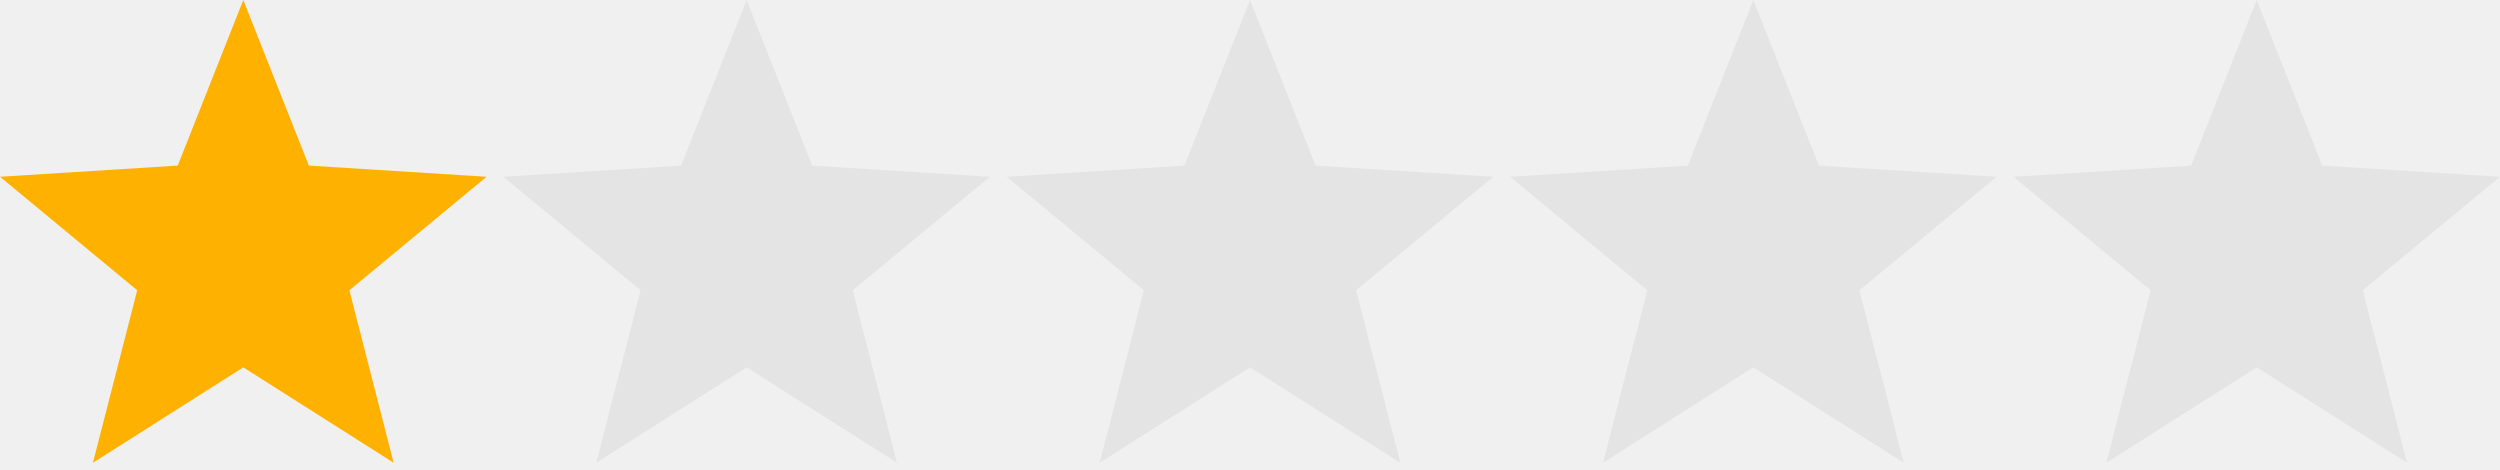
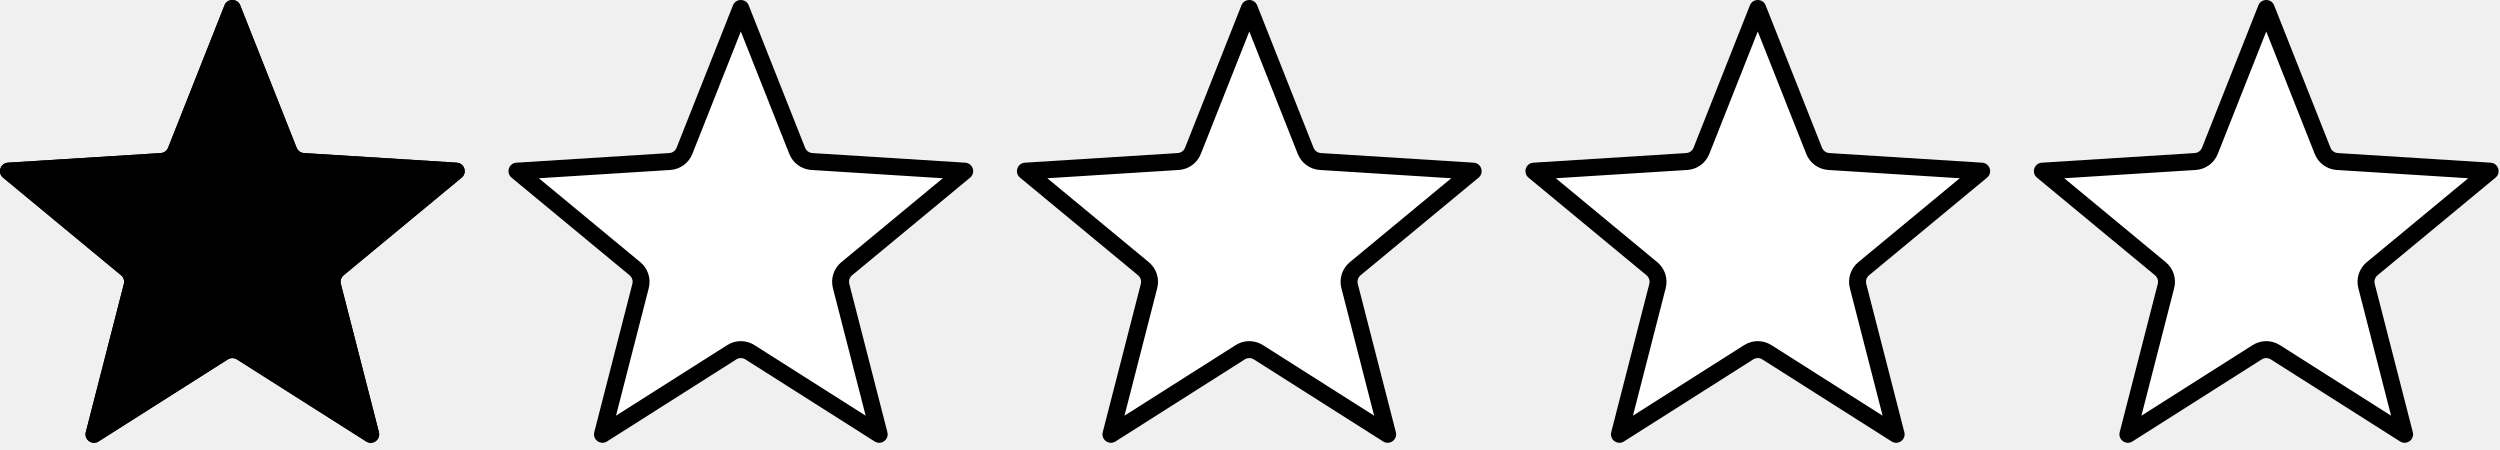
- <svg xmlns="http://www.w3.org/2000/svg" width="298" height="56" viewBox="0 0 298 56" fill="none">
-   <path d="M29 0L36.814 19.737L58 21.07L41.644 34.601L46.923 55.161L29 43.787L11.077 55.161L16.356 34.601L0 21.07L21.186 19.737L29 0Z" fill="#FFB100" />
-   <path d="M89 0L96.814 19.737L118 21.07L101.644 34.601L106.923 55.161L89 43.787L71.077 55.161L76.356 34.601L60 21.07L81.186 19.737L89 0Z" fill="#E4E4E4" />
-   <path d="M149 0L156.814 19.737L178 21.07L161.644 34.601L166.923 55.161L149 43.787L131.077 55.161L136.356 34.601L120 21.07L141.186 19.737L149 0Z" fill="#E4E4E4" />
-   <path d="M209 0L216.814 19.737L238 21.07L221.644 34.601L226.923 55.161L209 43.787L191.077 55.161L196.356 34.601L180 21.07L201.186 19.737L209 0Z" fill="#E4E4E4" />
-   <path d="M269 0L276.814 19.737L298 21.07L281.644 34.601L286.923 55.161L269 43.787L251.077 55.161L256.356 34.601L240 21.07L261.186 19.737L269 0Z" fill="#E4E4E4" />
+ <svg xmlns="http://www.w3.org/2000/svg" width="295" height="53" viewBox="0 0 295 53" fill="none">
+   <mask id="path-1-inside-1_3631_833" fill="white">
+     <path d="M26.488 0.632C26.822 -0.211 28.014 -0.211 28.348 0.632L34.999 17.43C35.141 17.79 35.479 18.036 35.866 18.06L53.897 19.195C54.802 19.252 55.17 20.386 54.472 20.963L40.551 32.48C40.252 32.727 40.123 33.124 40.22 33.499L44.713 50.998C44.938 51.876 43.974 52.577 43.209 52.092L27.954 42.411C27.627 42.203 27.209 42.203 26.882 42.411L11.627 52.092C10.863 52.577 9.898 51.876 10.123 50.998L14.616 33.499C14.713 33.124 14.584 32.727 14.285 32.48L0.364 20.963C-0.334 20.386 0.034 19.252 0.939 19.195L18.97 18.06C19.357 18.036 19.695 17.79 19.837 17.43L26.488 0.632Z" />
+     <path d="M86.488 0.632C86.822 -0.211 88.014 -0.211 88.348 0.632L94.999 17.43C95.141 17.79 95.479 18.036 95.866 18.06L113.897 19.195C114.802 19.252 115.17 20.386 114.472 20.963L100.551 32.48C100.253 32.727 100.124 33.124 100.22 33.499L104.713 50.998C104.938 51.876 103.974 52.577 103.208 52.092L87.954 42.411C87.627 42.203 87.209 42.203 86.882 42.411L71.627 52.092C70.862 52.577 69.898 51.876 70.123 50.998L74.616 33.499C74.713 33.124 74.584 32.727 74.285 32.48L60.364 20.963C59.666 20.386 60.034 19.252 60.939 19.195L78.97 18.06C79.357 18.036 79.695 17.79 79.837 17.43L86.488 0.632Z" />
+     <path d="M146.488 0.632C146.822 -0.211 148.014 -0.211 148.348 0.632L154.999 17.43C155.141 17.79 155.479 18.036 155.866 18.06L173.897 19.195C174.802 19.252 175.17 20.386 174.472 20.963L160.551 32.48C160.253 32.727 160.124 33.124 160.22 33.499L164.713 50.998C164.938 51.876 163.974 52.577 163.208 52.092L147.954 42.411C147.627 42.203 147.209 42.203 146.882 42.411L131.628 52.092C130.862 52.577 129.898 51.876 130.123 50.998L134.616 33.499C134.713 33.124 134.584 32.727 134.285 32.48L120.364 20.963C119.666 20.386 120.034 19.252 120.939 19.195L138.97 18.06C139.357 18.036 139.695 17.79 139.837 17.43L146.488 0.632Z" />
+     <path d="M206.488 0.632C206.822 -0.211 208.014 -0.211 208.348 0.632L214.999 17.43C215.141 17.79 215.479 18.036 215.866 18.06L233.897 19.195C234.802 19.252 235.17 20.386 234.472 20.963L220.551 32.48C220.253 32.727 220.124 33.124 220.22 33.499L224.713 50.998C224.938 51.876 223.974 52.577 223.208 52.092L207.954 42.411C207.627 42.203 207.209 42.203 206.882 42.411L191.628 52.092C190.862 52.577 189.898 51.876 190.123 50.998L194.616 33.499C194.713 33.124 194.584 32.727 194.285 32.48L180.364 20.963C179.666 20.386 180.034 19.252 180.939 19.195L198.97 18.06C199.357 18.036 199.695 17.79 199.837 17.43L206.488 0.632Z" />
+     <path d="M266.488 0.632C266.822 -0.211 268.014 -0.211 268.348 0.632L274.999 17.43C275.141 17.79 275.479 18.036 275.866 18.06L293.897 19.195C294.802 19.252 295.17 20.386 294.472 20.963L280.551 32.48C280.253 32.727 280.124 33.124 280.22 33.499L284.713 50.998C284.938 51.876 283.974 52.577 283.208 52.092L267.954 42.411C267.627 42.203 267.209 42.203 266.882 42.411L251.628 52.092C250.862 52.577 249.898 51.876 250.123 50.998L254.616 33.499C254.713 33.124 254.584 32.727 254.285 32.48L240.364 20.963C239.666 20.386 240.034 19.252 240.939 19.195L258.97 18.06C259.357 18.036 259.695 17.79 259.837 17.43L266.488 0.632Z" />
+   </mask>
+   <path d="M26.488 0.632C26.822 -0.211 28.014 -0.211 28.348 0.632L34.999 17.43C35.141 17.79 35.479 18.036 35.866 18.06L53.897 19.195C54.802 19.252 55.17 20.386 54.472 20.963L40.551 32.48C40.252 32.727 40.123 33.124 40.22 33.499L44.713 50.998C44.938 51.876 43.974 52.577 43.209 52.092L27.954 42.411C27.627 42.203 27.209 42.203 26.882 42.411L11.627 52.092C10.863 52.577 9.898 51.876 10.123 50.998L14.616 33.499C14.713 33.124 14.584 32.727 14.285 32.48L0.364 20.963C-0.334 20.386 0.034 19.252 0.939 19.195L18.97 18.06C19.357 18.036 19.695 17.79 19.837 17.43L26.488 0.632Z" fill="black" />
+   <path d="M86.488 0.632C86.822 -0.211 88.014 -0.211 88.348 0.632L94.999 17.43C95.141 17.79 95.479 18.036 95.866 18.06L113.897 19.195C114.802 19.252 115.17 20.386 114.472 20.963L100.551 32.48C100.253 32.727 100.124 33.124 100.22 33.499L104.713 50.998C104.938 51.876 103.974 52.577 103.208 52.092L87.954 42.411C87.627 42.203 87.209 42.203 86.882 42.411L71.627 52.092C70.862 52.577 69.898 51.876 70.123 50.998L74.616 33.499C74.713 33.124 74.584 32.727 74.285 32.48L60.364 20.963C59.666 20.386 60.034 19.252 60.939 19.195L78.97 18.06C79.357 18.036 79.695 17.79 79.837 17.43L86.488 0.632Z" fill="white" />
+   <path d="M146.488 0.632C146.822 -0.211 148.014 -0.211 148.348 0.632L154.999 17.43C155.141 17.79 155.479 18.036 155.866 18.06L173.897 19.195C174.802 19.252 175.17 20.386 174.472 20.963L160.551 32.48C160.253 32.727 160.124 33.124 160.22 33.499L164.713 50.998C164.938 51.876 163.974 52.577 163.208 52.092L147.954 42.411C147.627 42.203 147.209 42.203 146.882 42.411L131.628 52.092C130.862 52.577 129.898 51.876 130.123 50.998L134.616 33.499C134.713 33.124 134.584 32.727 134.285 32.48L120.364 20.963C119.666 20.386 120.034 19.252 120.939 19.195L138.97 18.06C139.357 18.036 139.695 17.79 139.837 17.43L146.488 0.632Z" fill="white" />
+   <path d="M206.488 0.632C206.822 -0.211 208.014 -0.211 208.348 0.632L214.999 17.43C215.141 17.79 215.479 18.036 215.866 18.06L233.897 19.195C234.802 19.252 235.17 20.386 234.472 20.963L220.551 32.48C220.253 32.727 220.124 33.124 220.22 33.499L224.713 50.998C224.938 51.876 223.974 52.577 223.208 52.092L207.954 42.411C207.627 42.203 207.209 42.203 206.882 42.411L191.628 52.092C190.862 52.577 189.898 51.876 190.123 50.998L194.616 33.499C194.713 33.124 194.584 32.727 194.285 32.48L180.364 20.963C179.666 20.386 180.034 19.252 180.939 19.195L198.97 18.06C199.357 18.036 199.695 17.79 199.837 17.43L206.488 0.632Z" fill="white" />
+   <path d="M266.488 0.632C266.822 -0.211 268.014 -0.211 268.348 0.632L274.999 17.43C275.141 17.79 275.479 18.036 275.866 18.06L293.897 19.195C294.802 19.252 295.17 20.386 294.472 20.963L280.551 32.48C280.253 32.727 280.124 33.124 280.22 33.499L284.713 50.998C284.938 51.876 283.974 52.577 283.208 52.092L267.954 42.411C267.627 42.203 267.209 42.203 266.882 42.411L251.628 52.092C250.862 52.577 249.898 51.876 250.123 50.998L254.616 33.499C254.713 33.124 254.584 32.727 254.285 32.48L240.364 20.963C239.666 20.386 240.034 19.252 240.939 19.195L258.97 18.06C259.357 18.036 259.695 17.79 259.837 17.43L266.488 0.632Z" fill="white" />
+   <path d="M26.488 0.632C26.822 -0.211 28.014 -0.211 28.348 0.632L34.999 17.43C35.141 17.79 35.479 18.036 35.866 18.06L53.897 19.195C54.802 19.252 55.17 20.386 54.472 20.963L40.551 32.48C40.252 32.727 40.123 33.124 40.22 33.499L44.713 50.998C44.938 51.876 43.974 52.577 43.209 52.092L27.954 42.411C27.627 42.203 27.209 42.203 26.882 42.411L11.627 52.092C10.863 52.577 9.898 51.876 10.123 50.998L14.616 33.499C14.713 33.124 14.584 32.727 14.285 32.48L0.364 20.963C-0.334 20.386 0.034 19.252 0.939 19.195L18.97 18.06C19.357 18.036 19.695 17.79 19.837 17.43L26.488 0.632Z" stroke="black" stroke-width="4" stroke-linejoin="round" mask="url(#path-1-inside-1_3631_833)" />
+   <path d="M86.488 0.632C86.822 -0.211 88.014 -0.211 88.348 0.632L94.999 17.43C95.141 17.79 95.479 18.036 95.866 18.06L113.897 19.195C114.802 19.252 115.17 20.386 114.472 20.963L100.551 32.48C100.253 32.727 100.124 33.124 100.22 33.499L104.713 50.998C104.938 51.876 103.974 52.577 103.208 52.092L87.954 42.411C87.627 42.203 87.209 42.203 86.882 42.411L71.627 52.092C70.862 52.577 69.898 51.876 70.123 50.998L74.616 33.499C74.713 33.124 74.584 32.727 74.285 32.48L60.364 20.963C59.666 20.386 60.034 19.252 60.939 19.195L78.97 18.06C79.357 18.036 79.695 17.79 79.837 17.43L86.488 0.632Z" stroke="black" stroke-width="4" stroke-linejoin="round" mask="url(#path-1-inside-1_3631_833)" />
+   <path d="M146.488 0.632C146.822 -0.211 148.014 -0.211 148.348 0.632L154.999 17.43C155.141 17.79 155.479 18.036 155.866 18.06L173.897 19.195C174.802 19.252 175.17 20.386 174.472 20.963L160.551 32.48C160.253 32.727 160.124 33.124 160.22 33.499L164.713 50.998C164.938 51.876 163.974 52.577 163.208 52.092L147.954 42.411C147.627 42.203 147.209 42.203 146.882 42.411L131.628 52.092C130.862 52.577 129.898 51.876 130.123 50.998L134.616 33.499C134.713 33.124 134.584 32.727 134.285 32.48L120.364 20.963C119.666 20.386 120.034 19.252 120.939 19.195L138.97 18.06C139.357 18.036 139.695 17.79 139.837 17.43L146.488 0.632Z" stroke="black" stroke-width="4" stroke-linejoin="round" mask="url(#path-1-inside-1_3631_833)" />
+   <path d="M206.488 0.632C206.822 -0.211 208.014 -0.211 208.348 0.632L214.999 17.43C215.141 17.79 215.479 18.036 215.866 18.06L233.897 19.195C234.802 19.252 235.17 20.386 234.472 20.963L220.551 32.48C220.253 32.727 220.124 33.124 220.22 33.499L224.713 50.998C224.938 51.876 223.974 52.577 223.208 52.092L207.954 42.411C207.627 42.203 207.209 42.203 206.882 42.411L191.628 52.092C190.862 52.577 189.898 51.876 190.123 50.998L194.616 33.499C194.713 33.124 194.584 32.727 194.285 32.48L180.364 20.963C179.666 20.386 180.034 19.252 180.939 19.195L198.97 18.06C199.357 18.036 199.695 17.79 199.837 17.43L206.488 0.632Z" stroke="black" stroke-width="4" stroke-linejoin="round" mask="url(#path-1-inside-1_3631_833)" />
+   <path d="M266.488 0.632C266.822 -0.211 268.014 -0.211 268.348 0.632L274.999 17.43C275.141 17.79 275.479 18.036 275.866 18.06L293.897 19.195C294.802 19.252 295.17 20.386 294.472 20.963L280.551 32.48C280.253 32.727 280.124 33.124 280.22 33.499L284.713 50.998C284.938 51.876 283.974 52.577 283.208 52.092L267.954 42.411C267.627 42.203 267.209 42.203 266.882 42.411L251.628 52.092C250.862 52.577 249.898 51.876 250.123 50.998L254.616 33.499C254.713 33.124 254.584 32.727 254.285 32.48L240.364 20.963C239.666 20.386 240.034 19.252 240.939 19.195L258.97 18.06C259.357 18.036 259.695 17.79 259.837 17.43L266.488 0.632Z" stroke="black" stroke-width="4" stroke-linejoin="round" mask="url(#path-1-inside-1_3631_833)" />
</svg>
